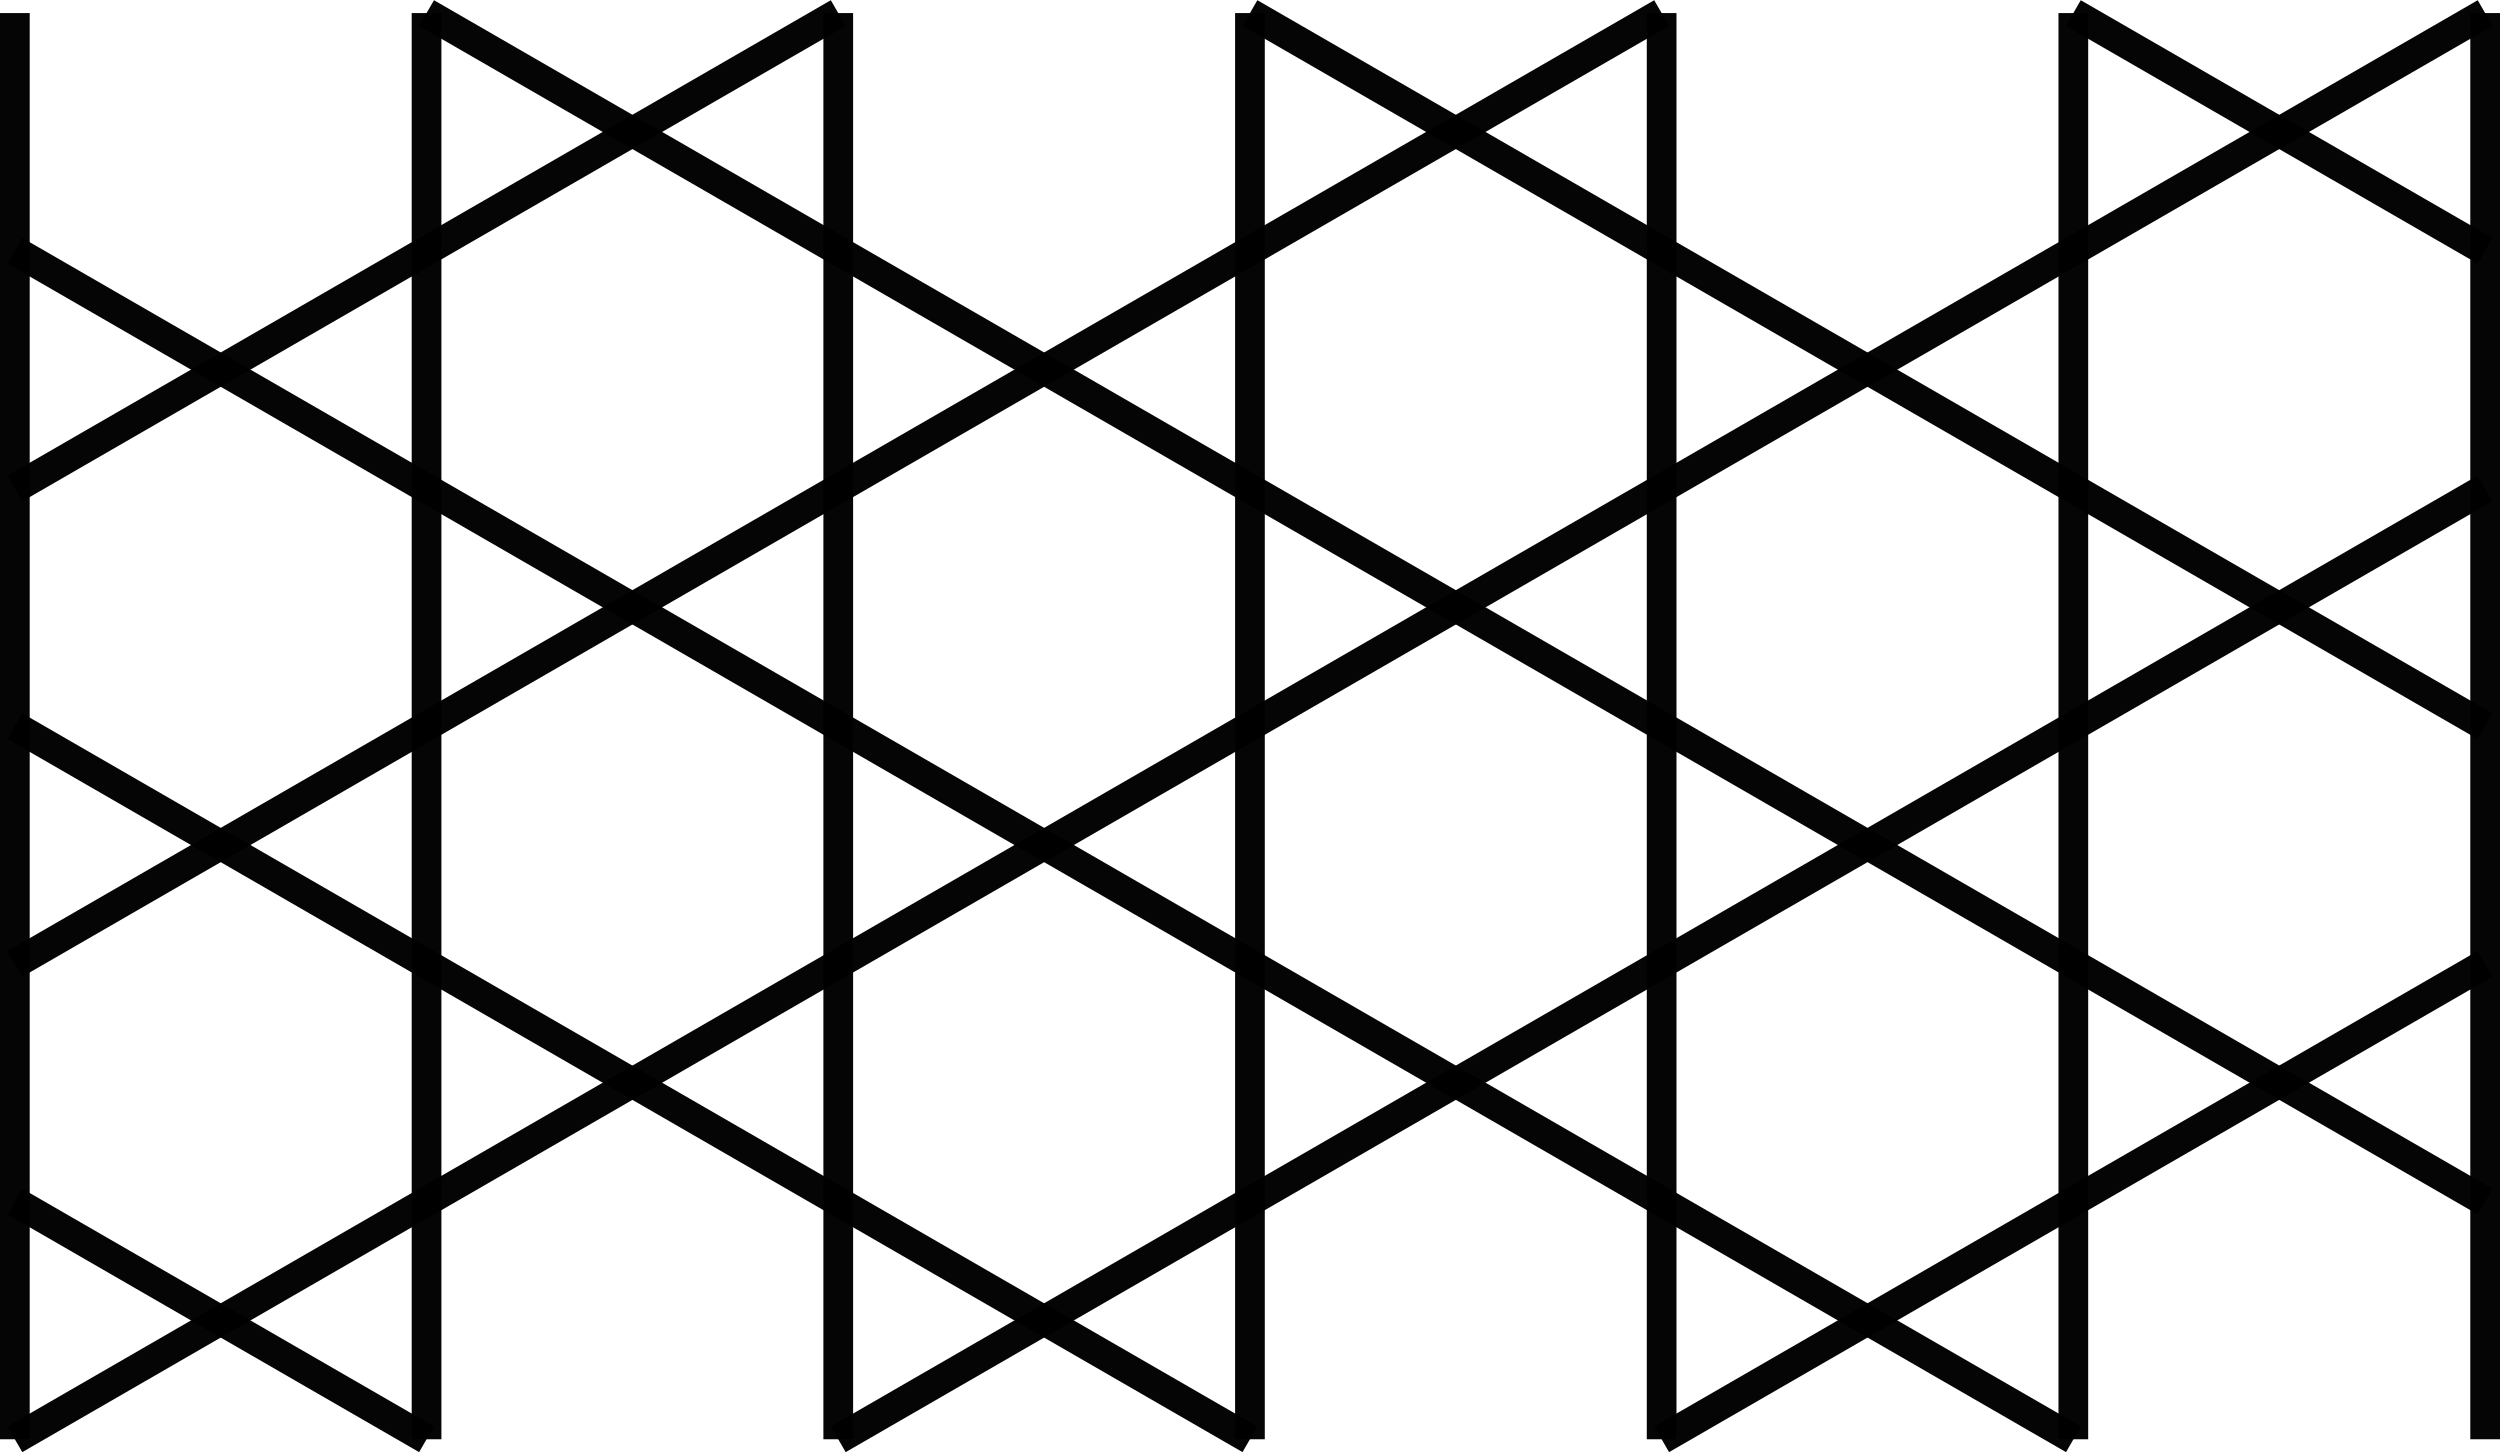
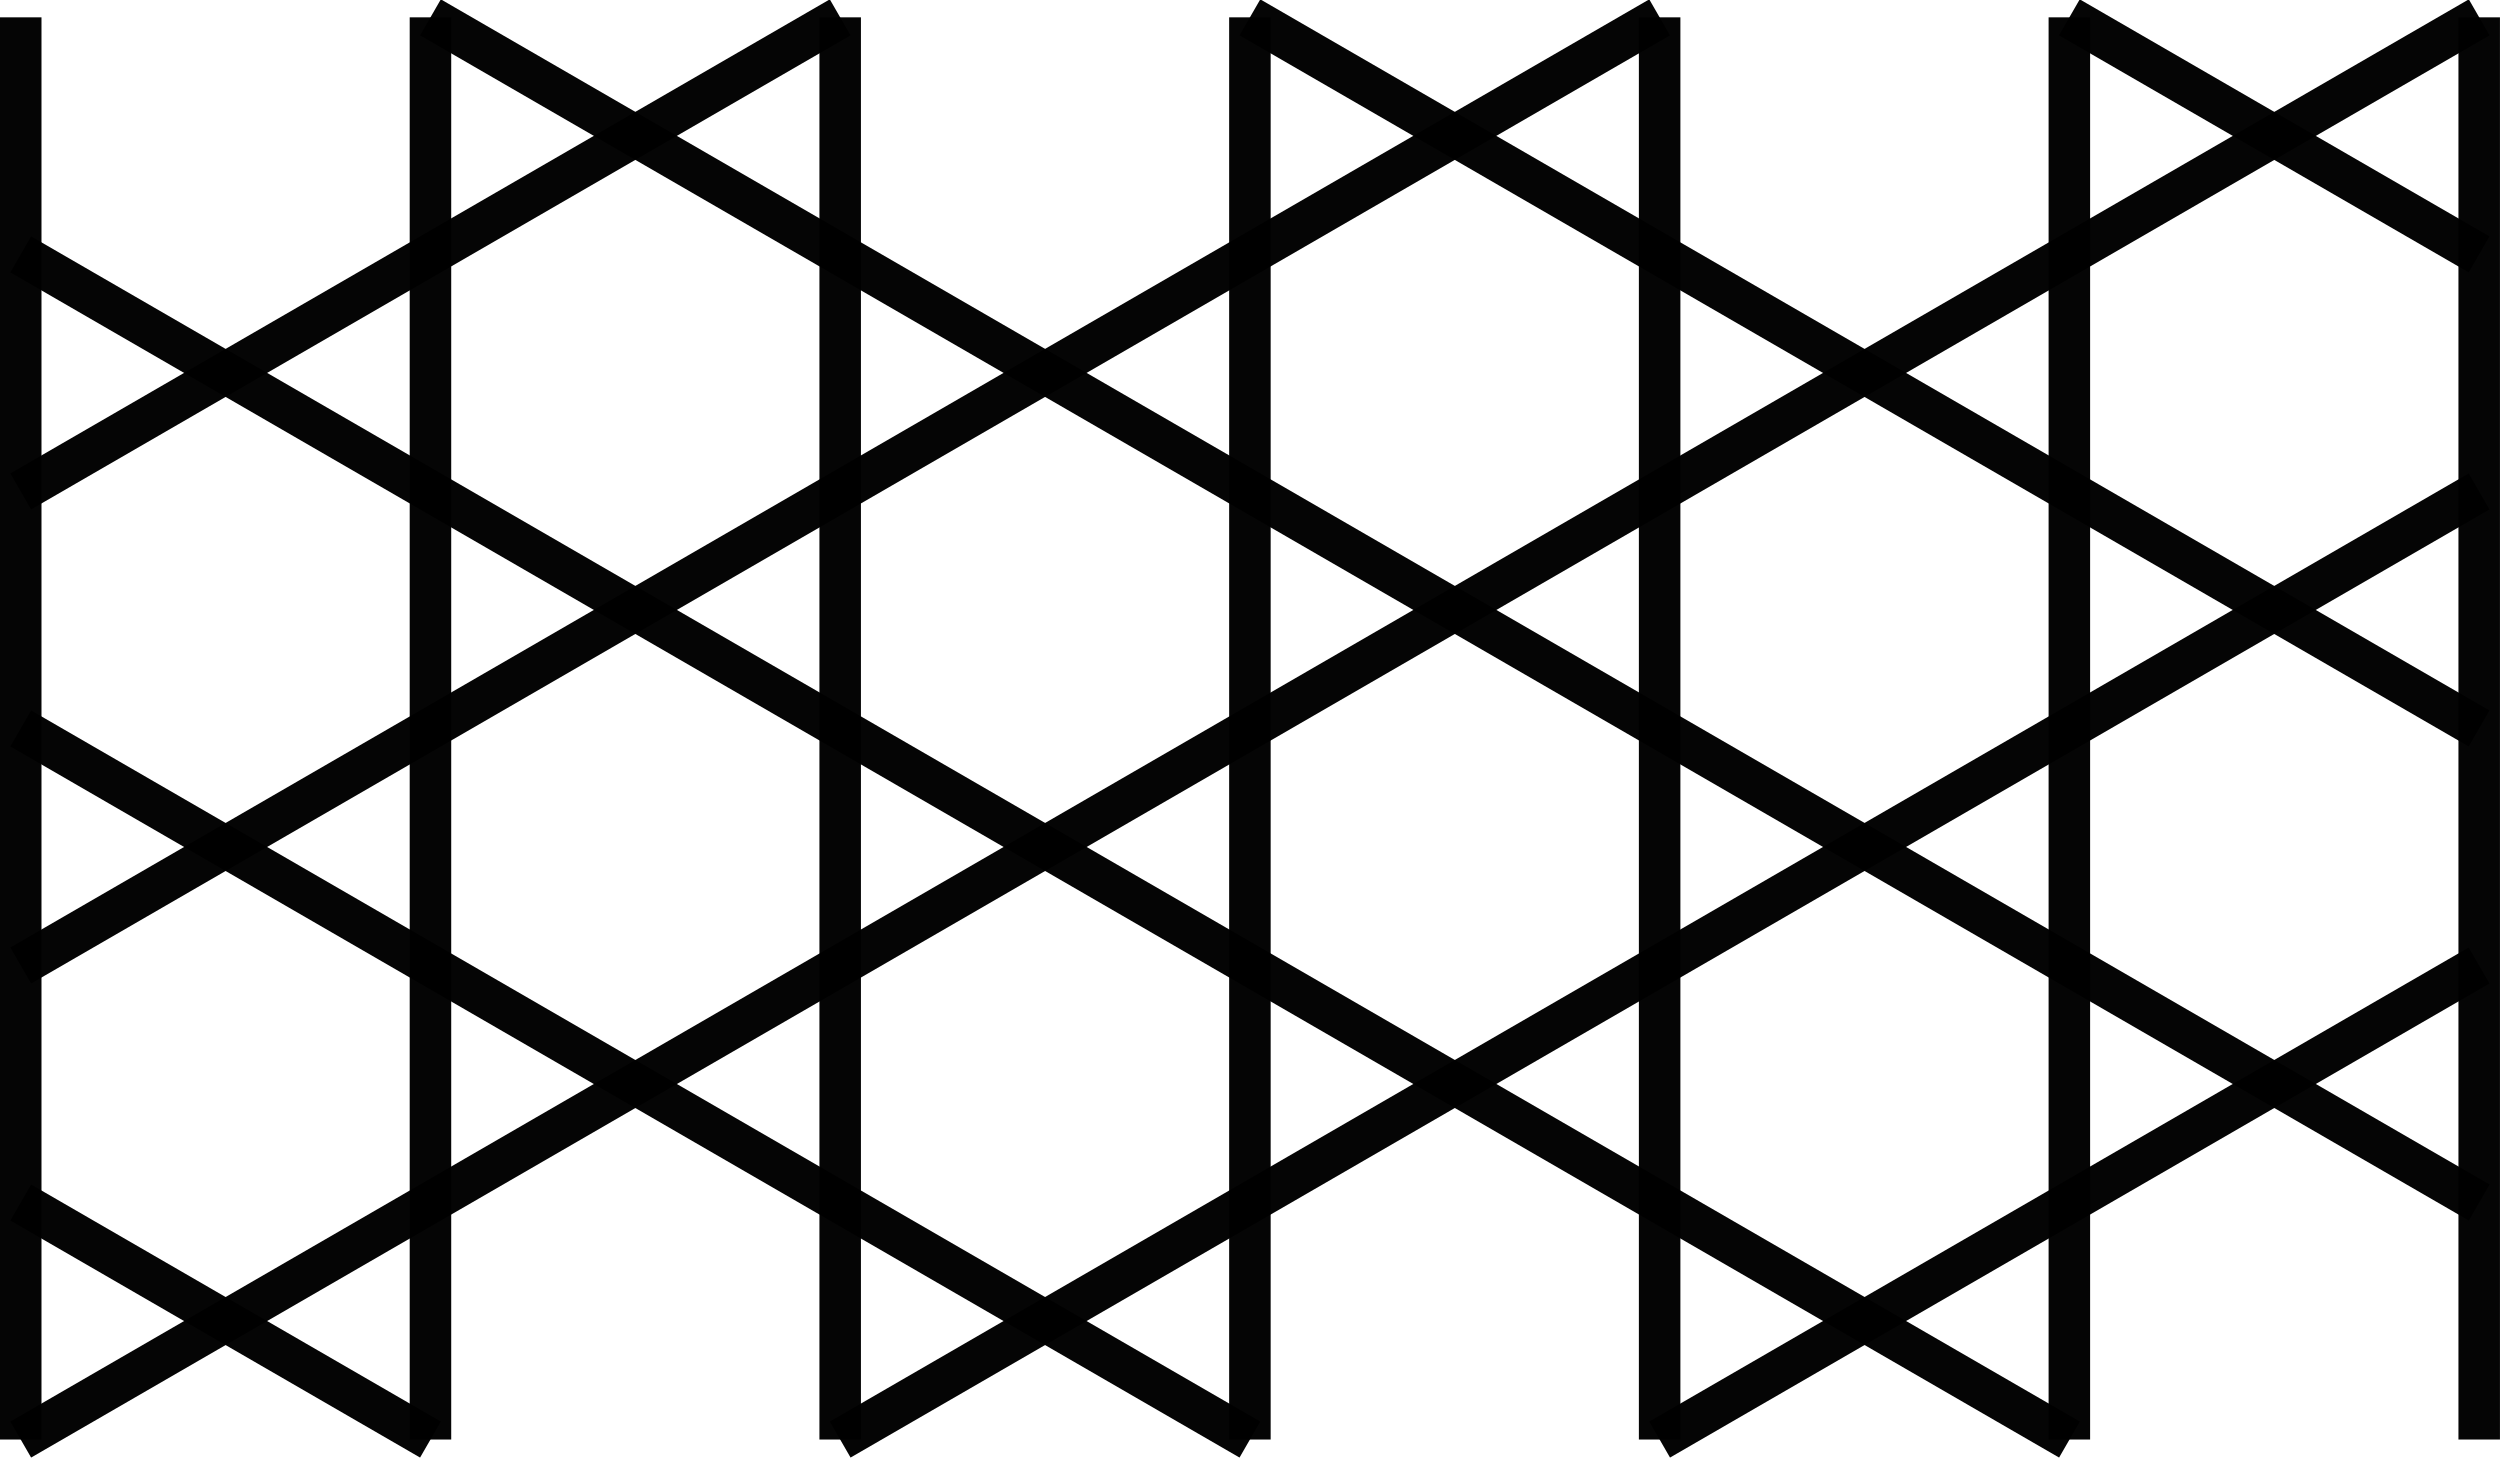
- <svg xmlns="http://www.w3.org/2000/svg" width="21.035mm" height="12.217mm" version="1.1" viewBox="0 0 21.035 12.217">
-   <g transform="translate(-32.784 -168.89)" fill="none" stroke="#000" stroke-linejoin="round" stroke-opacity=".98" stroke-width=".25">
+ <svg xmlns="http://www.w3.org/2000/svg" width="31.831mm" height="18.567mm" version="1.1" viewBox="0 0 31.831 18.567">
+   <g transform="matrix(1.506 0 0 1.509 -49.297 -254.8)" fill="none" stroke="#000" stroke-linejoin="round" stroke-opacity=".98" stroke-width=".351">
    <path d="m32.909 173 6.928-4" />
    <path d="m32.909 177 13.856-8" />
    <path d="m32.909 181 20.785-12" />
-     <path d="m39.837 181c13.856-8 13.856-8 13.856-8" />
+     <path d="m39.837 181 13.856-8" />
    <path d="m46.765 181 6.928-4" />
    <path d="m43.301 169v12" />
-     <path d="m36.373 169c17.321 10 17.321 10 17.321 10" />
-     <path d="m32.909 171c17.321 10 17.321 10 17.321 10" />
+     <path d="m36.373 169 17.321 10" />
+     <path d="m32.909 171 17.321 10" />
    <path d="m32.909 175 10.392 6" />
    <path d="m32.909 179 3.464 2" />
    <path d="m43.301 169 10.392 6" />
    <path d="m50.229 169 3.464 2" />
    <path d="m39.837 169v12" />
    <path d="m36.373 169v12" />
    <path d="m32.909 169v12" />
    <path d="m46.765 169v12" />
    <path d="m50.229 169v12" />
    <path d="m53.694 169v12" />
  </g>
</svg>
